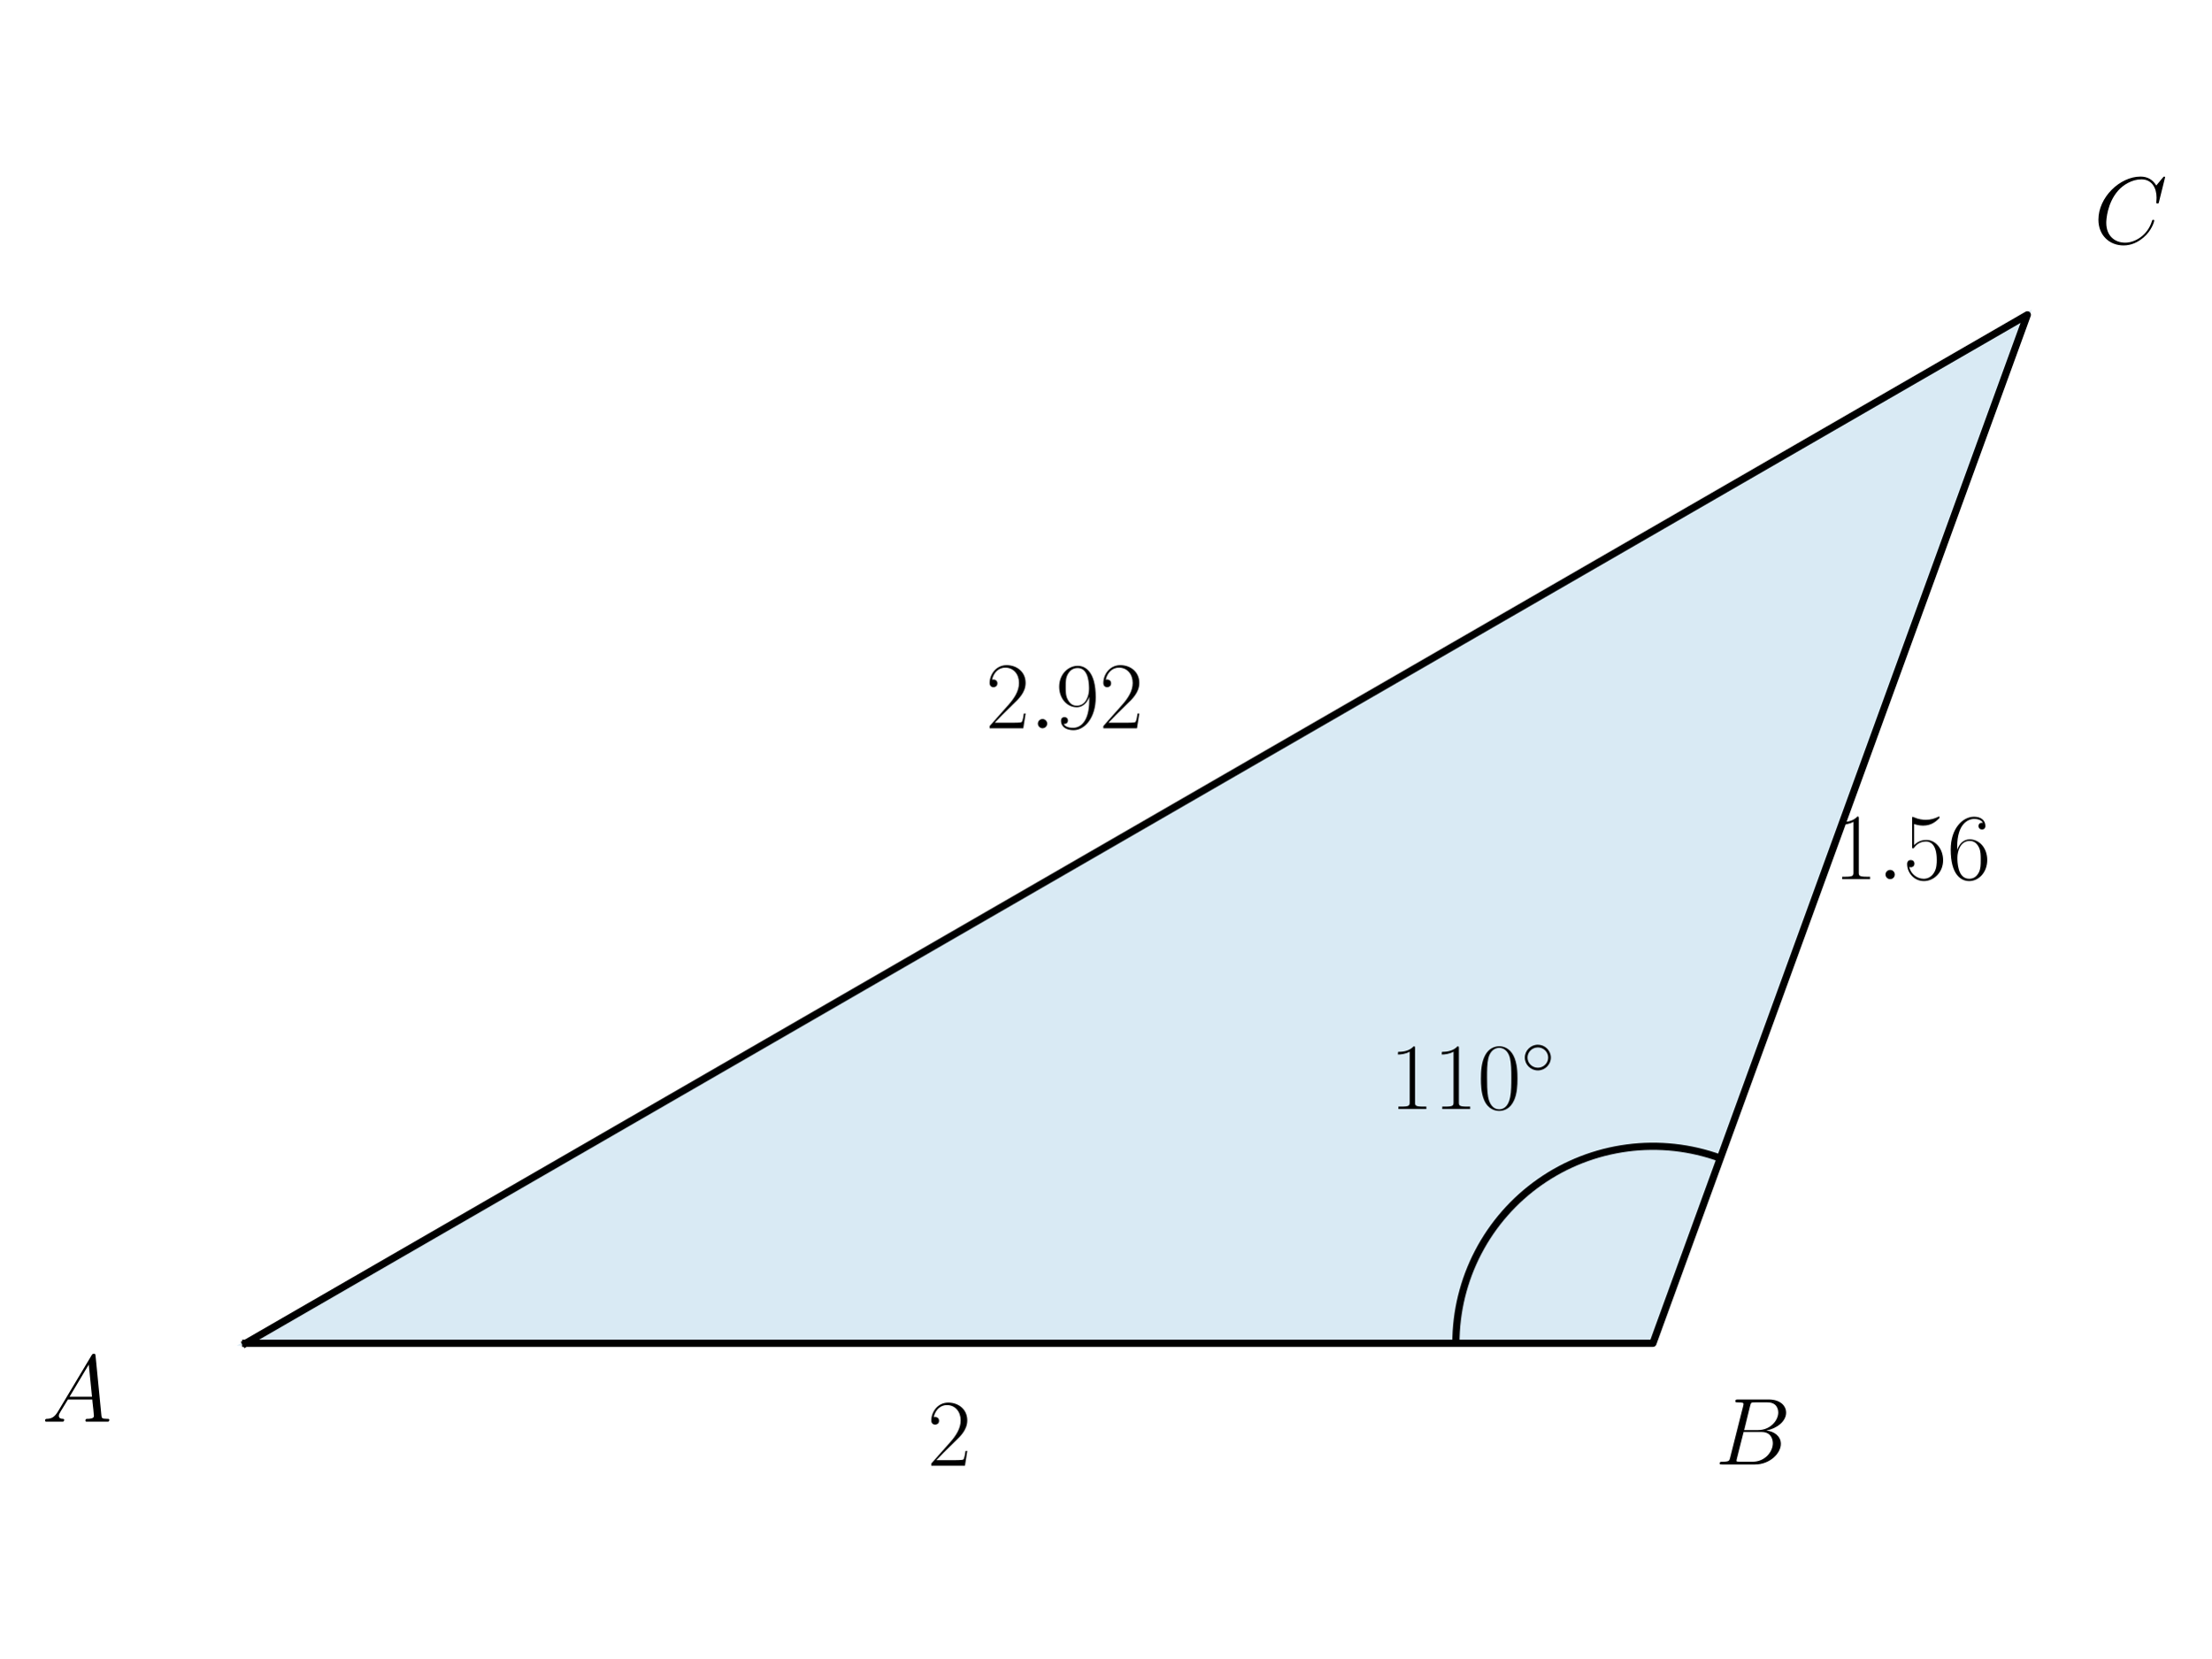
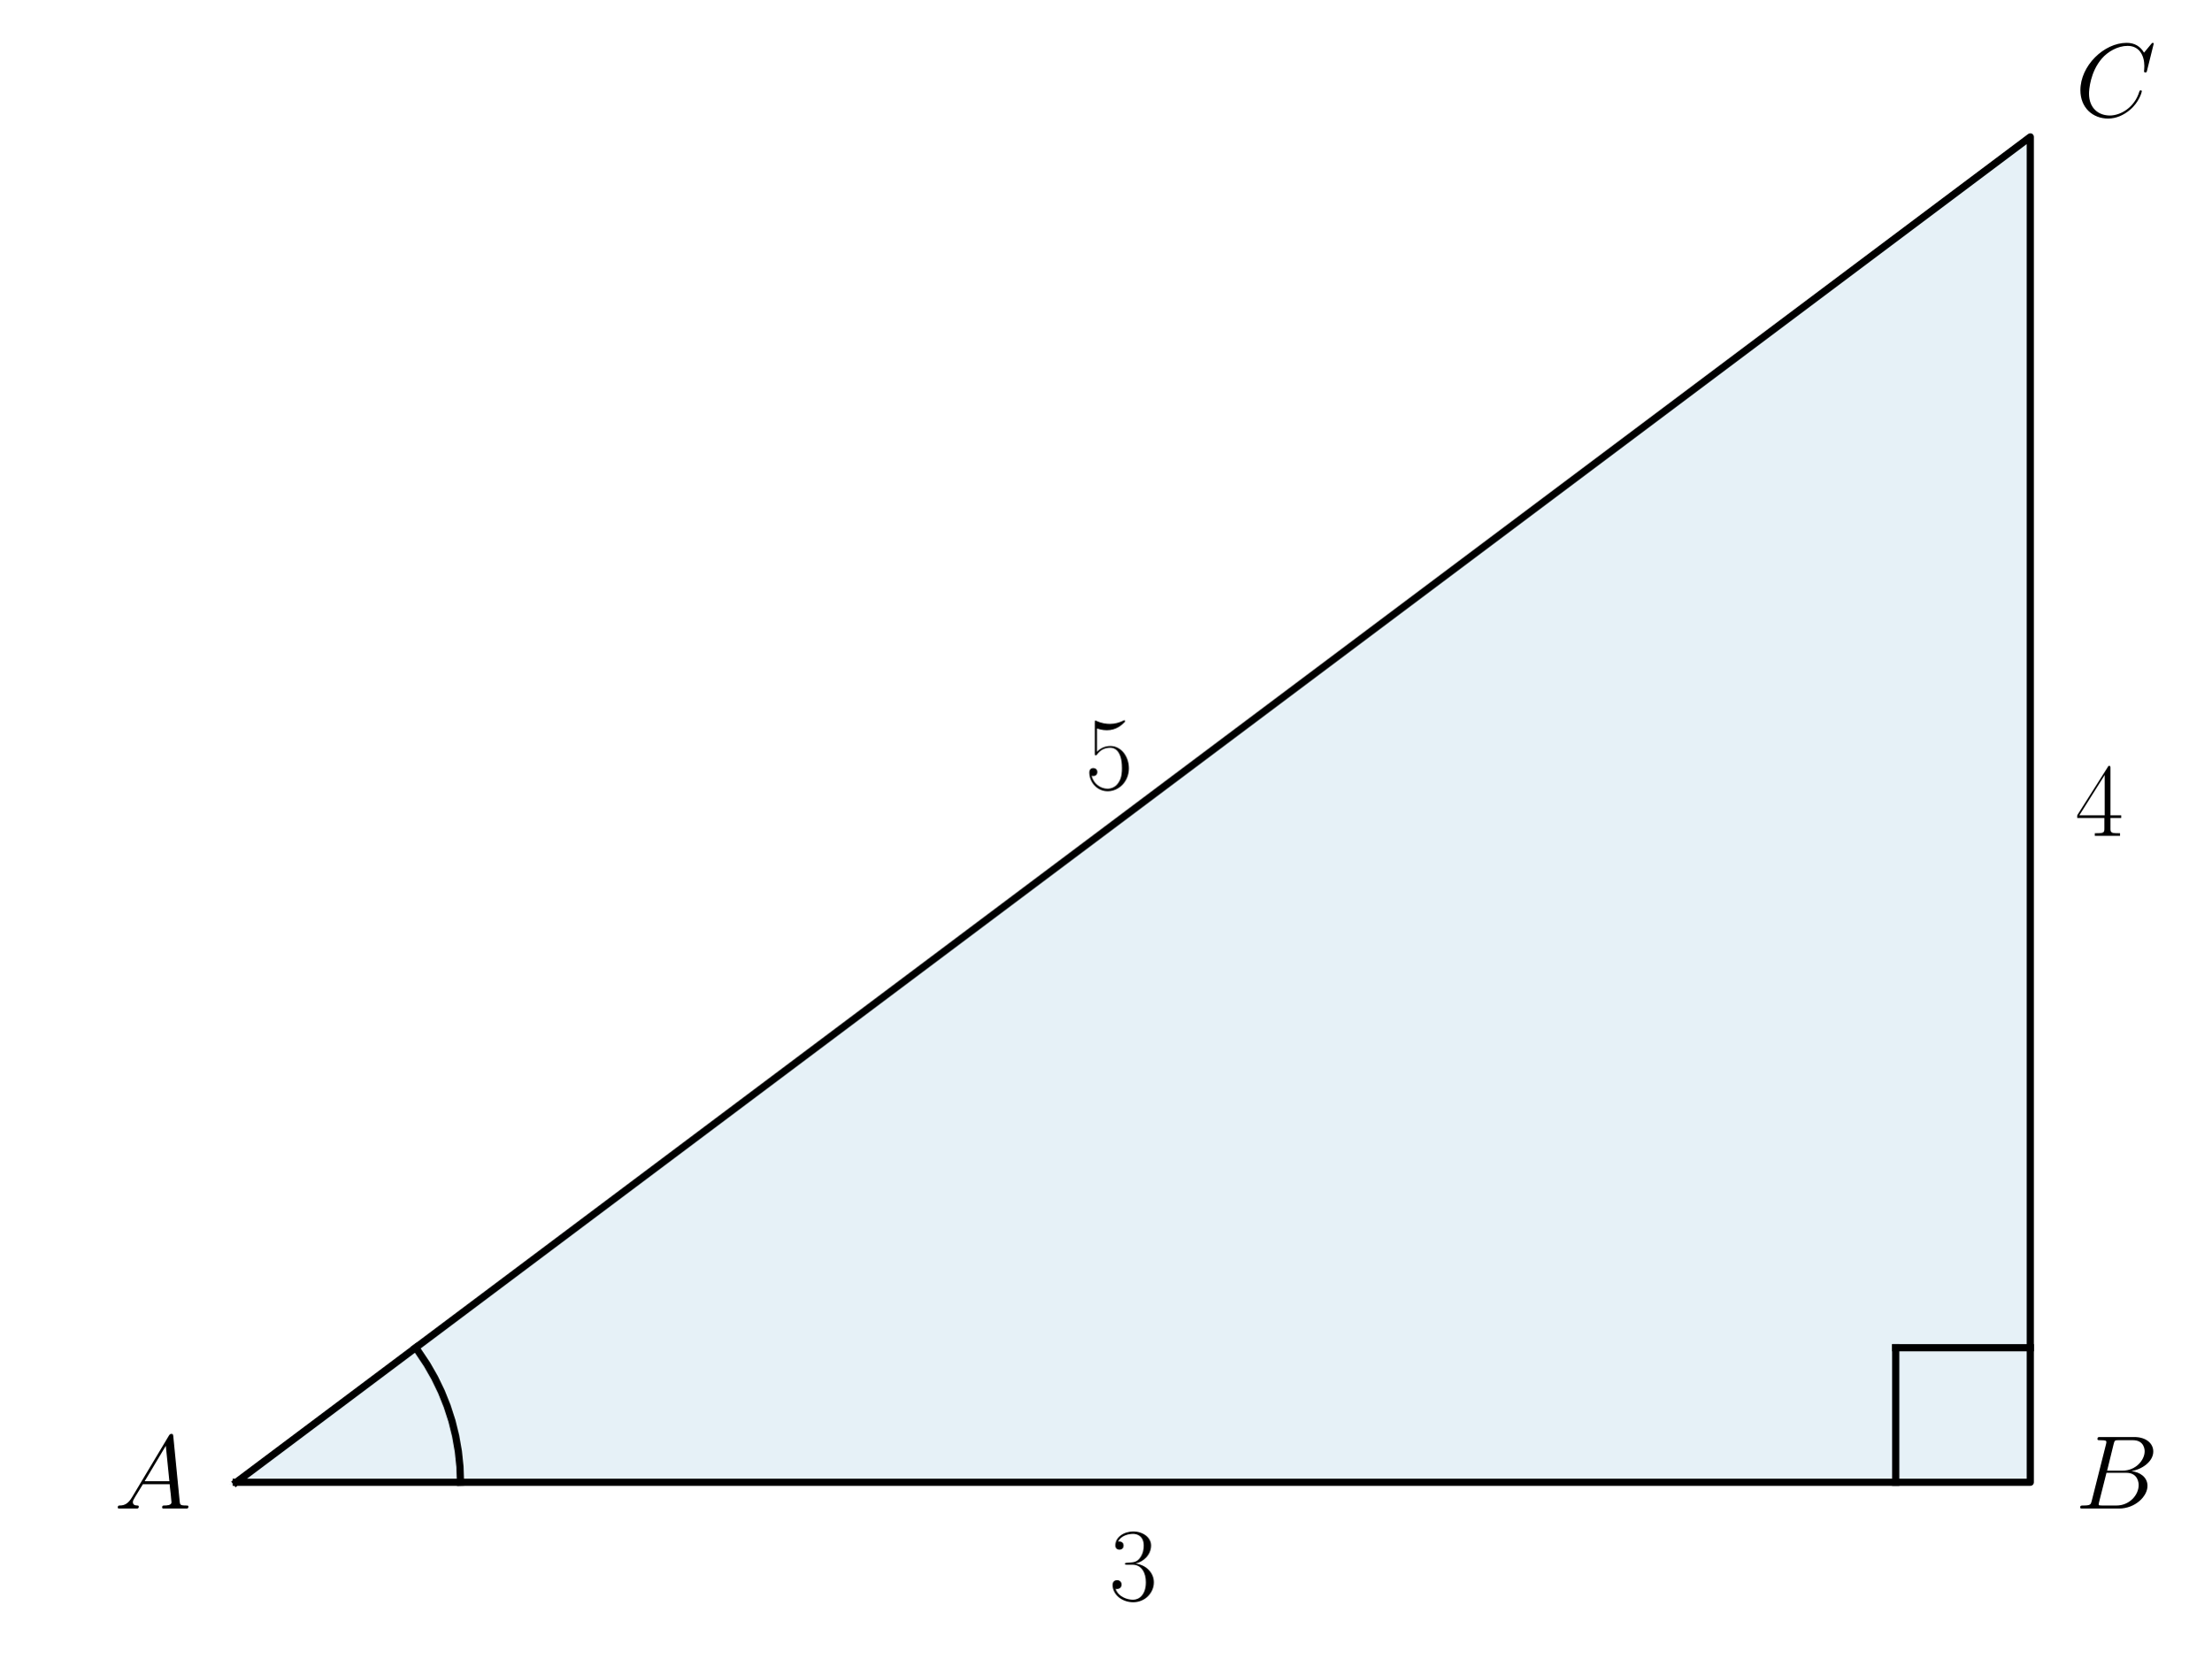
<svg xmlns="http://www.w3.org/2000/svg" xmlns:xlink="http://www.w3.org/1999/xlink" width="460.8pt" height="345.6pt" viewBox="0 0 460.8 345.6" version="1.1">
  <defs>
    <style type="text/css">*{stroke-linejoin: round; stroke-linecap: butt}</style>
  </defs>
  <g id="figure_1">
    <g id="patch_1">
      <path d="M 0 345.6  L 460.8 345.6  L 460.8 0  L 0 0  L 0 345.6  z " style="fill: none" />
    </g>
    <g id="axes_1">
      <g id="patch_2">
-         <path d="M 51.196 279.988  L 344.478 279.988  L 422.505 65.612  z " clip-path="url(#p0d5c45aab9)" style="fill: #0072b2; opacity: 0.15; stroke: #0072b2; stroke-linejoin: miter" />
-       </g>
-       <g id="patch_3">
-         <path d="M 358.523 241.4  C 352.32 239.142 345.663 238.413 339.119 239.275  C 332.574 240.137 326.332 242.564 320.925 246.35  C 315.518 250.136 311.102 255.171 308.054 261.026  C 305.006 266.882 303.414 273.387 303.414 279.988  " clip-path="url(#p0d5c45aab9)" style="fill: none; stroke: #000000; stroke-width: 1.5; stroke-linejoin: miter" />
+         <path d="M 49.225 308.952  L 423.118 308.952  L 423.118 28.532  z " clip-path="url(#pa8c63f2a25)" style="fill: #0072b2; opacity: 0.1; stroke: #0072b2; stroke-linejoin: miter" />
      </g>
      <g id="line2d_1">
-         <path d="M 51.196 279.988  L 344.478 279.988  L 422.505 65.612  L 51.196 279.988  " clip-path="url(#p0d5c45aab9)" style="fill: none; stroke: #000000; stroke-width: 1.5; stroke-linecap: square" />
+         <path d="M 49.225 308.952  L 423.118 308.952  L 423.118 28.532  L 49.225 308.952  " clip-path="url(#pa8c63f2a25)" style="fill: none; stroke: #000000; stroke-width: 1.5; stroke-linecap: square" />
+       </g>
+       <g id="line2d_2">
+         <path d="M 95.961 308.952  L 95.85 305.72  L 95.515 302.505  L 94.958 299.32  L 94.183 296.181  L 93.192 293.103  L 91.991 290.101  L 90.586 287.189  L 88.982 284.382  L 87.188 281.692  L 86.614 280.91  L 86.614 280.91  " clip-path="url(#pa8c63f2a25)" style="fill: none; stroke: #000000; stroke-width: 1.5; stroke-linecap: square" />
+       </g>
+       <g id="line2d_3">
+         <path d="M 423.118 280.91  L 395.076 280.91  " clip-path="url(#pa8c63f2a25)" style="fill: none; stroke: #000000; stroke-width: 1.5; stroke-linecap: square" />
+       </g>
+       <g id="line2d_4">
+         <path d="M 395.076 308.952  L 395.076 280.91  " clip-path="url(#pa8c63f2a25)" style="fill: none; stroke: #000000; stroke-width: 1.5; stroke-linecap: square" />
      </g>
      <g id="text_1">
-         <g transform="translate(8.713762 296.3128) scale(0.2 -0.2)">
+         <g transform="translate(23.78929 314.4305) scale(0.22 -0.22)">
          <defs>
            <path id="CMMI12-41" d="M 1088 691  C 864 314 646 186 339 186  C 269 180 218 180 218 58  C 218 24 250 0 294 0  C 410 0 698 0 813 0  C 998 0 1203 0 1382 0  C 1421 0 1498 0 1498 122  C 1498 180 1446 186 1408 186  C 1261 186 1139 236 1139 388  C 1139 476 1178 546 1261 685  L 1747 1479  L 3379 1479  C 3386 1423 3386 1373 3392 1316  C 3411 1152 3488 495 3488 376  C 3488 186 3162 186 3059 186  C 2989 186 2918 186 2918 70  C 2918 0 2976 0 3014 0  C 3123 0 3251 0 3360 0  L 3725 0  C 4115 0 4397 0 4403 0  C 4448 0 4518 0 4518 122  C 4518 186 4461 186 4365 186  C 4013 186 4006 244 3987 434  L 3597 4404  C 3584 4531 3558 4544 3488 4544  C 3424 4544 3386 4531 3328 4435  L 1088 691  z M 1856 1664  L 3142 3819  L 3360 1664  L 1856 1664  z " transform="scale(0.015625)" />
          </defs>
          <use xlink:href="#CMMI12-41" transform="scale(0.996264)" />
        </g>
      </g>
      <g id="text_2">
-         <g transform="translate(289.599 231.1481) scale(0.2 -0.2)">
-           <defs>
-             <path id="CMR17-31" d="M 1702 4058  C 1702 4192 1696 4192 1606 4192  C 1357 3916 979 3827 621 3827  C 602 3827 570 3827 563 3808  C 557 3795 557 3782 557 3648  C 755 3648 1088 3686 1344 3839  L 1344 461  C 1344 236 1331 160 781 160  L 589 160  L 589 0  C 896 0 1216 0 1523 0  C 1830 0 2150 0 2458 0  L 2458 160  L 2266 160  C 1715 160 1702 230 1702 458  L 1702 4058  z " transform="scale(0.015625)" />
-             <path id="CMR17-30" d="M 2688 2025  C 2688 2416 2682 3080 2413 3591  C 2176 4039 1798 4198 1466 4198  C 1158 4198 768 4058 525 3597  C 269 3118 243 2524 243 2025  C 243 1661 250 1106 448 619  C 723 -39 1216 -128 1466 -128  C 1760 -128 2208 -7 2470 600  C 2662 1042 2688 1559 2688 2025  z M 1466 -26  C 1056 -26 813 325 723 812  C 653 1188 653 1738 653 2096  C 653 2588 653 2997 736 3387  C 858 3929 1216 4096 1466 4096  C 1728 4096 2067 3923 2189 3400  C 2272 3036 2278 2607 2278 2096  C 2278 1680 2278 1169 2202 792  C 2067 95 1690 -26 1466 -26  z " transform="scale(0.015625)" />
-             <path id="CMSY10-e" d="M 2842 1600  C 2842 2277 2272 2828 1600 2828  C 909 2828 352 2264 352 1600  C 352 930 909 372 1600 372  C 2272 372 2842 923 2842 1600  z M 1600 628  C 1043 628 608 1070 608 1600  C 608 2130 1050 2572 1600 2572  C 2131 2572 2586 2142 2586 1600  C 2586 1058 2131 628 1600 628  z " transform="scale(0.015625)" />
-           </defs>
-           <use xlink:href="#CMR17-31" transform="scale(0.996264)" />
-           <use xlink:href="#CMR17-31" transform="translate(45.69048 0) scale(0.996264)" />
-           <use xlink:href="#CMR17-30" transform="translate(91.38095 0) scale(0.996264)" />
-           <use xlink:href="#CMSY10-e" transform="translate(137.0714 36.15364) scale(0.697382)" />
-         </g>
-       </g>
-       <g id="text_3">
-         <g transform="translate(357.435 305.2523) scale(0.2 -0.2)">
+         <g transform="translate(432.4653 314.4305) scale(0.22 -0.22)">
          <defs>
            <path id="CMMI12-42" d="M 2342 3921  C 2400 4160 2426 4160 2675 4160  L 3507 4160  C 4230 4160 4230 3544 4230 3485  C 4230 2966 3712 2304 2867 2304  L 1946 2304  L 2342 3921  z M 3424 2275  C 4122 2402 4755 2886 4755 3473  C 4755 3970 4314 4352 3590 4352  L 1536 4352  C 1414 4352 1357 4352 1357 4226  C 1357 4160 1414 4160 1510 4160  C 1901 4160 1901 4112 1901 4044  C 1901 4032 1901 3993 1875 3897  L 1011 472  C 954 249 941 185 493 185  C 371 185 307 185 307 70  C 307 0 346 0 474 0  L 2669 0  C 3648 0 4403 739 4403 1383  C 4403 1906 3942 2224 3424 2275  z M 2515 185  L 1651 185  C 1562 185 1549 185 1510 192  C 1440 198 1434 211 1434 261  C 1434 305 1446 343 1459 399  L 1907 2176  L 3110 2176  C 3866 2176 3866 1483 3866 1433  C 3866 828 3309 185 2515 185  z " transform="scale(0.015625)" />
          </defs>
          <use xlink:href="#CMMI12-42" transform="scale(0.996264)" />
        </g>
      </g>
-       <g id="text_4">
-         <g transform="translate(436.3219 50.74931) scale(0.2 -0.2)">
+       <g id="text_3">
+         <g transform="translate(432.4653 24.26868) scale(0.22 -0.22)">
          <defs>
            <path id="CMMI12-43" d="M 4781 4423  C 4781 4480 4736 4480 4723 4480  C 4710 4480 4685 4480 4634 4416  L 4192 3882  C 3968 4264 3616 4480 3136 4480  C 1754 4480 320 3088 320 1595  C 320 533 1069 -128 2003 -128  C 2515 -128 2963 88 3334 400  C 3891 863 4058 1481 4058 1531  C 4058 1588 4006 1588 3987 1588  C 3930 1588 3923 1550 3910 1524  C 3616 534 2752 57 2112 57  C 1434 57 845 489 845 1391  C 845 1595 909 2700 1632 3532  C 1984 3939 2586 4295 3194 4295  C 3898 4295 4211 3717 4211 3068  C 4211 2903 4192 2764 4192 2738  C 4192 2681 4256 2681 4275 2681  C 4346 2681 4352 2687 4378 2801  L 4781 4423  z " transform="scale(0.015625)" />
          </defs>
          <use xlink:href="#CMMI12-43" transform="scale(0.996264)" />
        </g>
      </g>
+       <g id="text_4">
+         <g transform="translate(231.1454 333.5198) scale(0.22 -0.22)">
+           <defs>
+             <path id="CMR17-33" d="M 1414 2157  C 1984 2157 2234 1662 2234 1090  C 2234 320 1824 25 1453 25  C 1114 25 563 194 390 693  C 422 680 454 680 486 680  C 640 680 755 782 755 948  C 755 1133 614 1216 486 1216  C 378 1216 211 1165 211 926  C 211 335 787 -128 1466 -128  C 2176 -128 2720 430 2720 1085  C 2720 1707 2208 2157 1600 2227  C 2086 2328 2554 2756 2554 3329  C 2554 3820 2048 4179 1472 4179  C 890 4179 378 3829 378 3329  C 378 3110 544 3072 627 3072  C 762 3072 877 3155 877 3321  C 877 3486 762 3569 627 3569  C 602 3569 570 3569 544 3557  C 730 3959 1235 4032 1459 4032  C 1683 4032 2106 3925 2106 3320  C 2106 3143 2080 2828 1862 2550  C 1670 2304 1453 2304 1242 2284  C 1210 2284 1062 2269 1037 2269  C 992 2263 966 2257 966 2208  C 966 2163 973 2157 1101 2157  L 1414 2157  z " transform="scale(0.015625)" />
+           </defs>
+           <use xlink:href="#CMR17-33" transform="scale(0.996264)" />
+         </g>
+       </g>
      <g id="text_5">
-         <g transform="translate(193.2681 305.4981) scale(0.2 -0.2)">
+         <g transform="translate(226.1194 164.4786) scale(0.22 -0.22)">
          <defs>
-             <path id="CMR17-32" d="M 2669 989  L 2554 989  C 2490 536 2438 459 2413 420  C 2381 369 1920 369 1830 369  L 602 369  C 832 619 1280 1072 1824 1597  C 2214 1967 2669 2402 2669 3035  C 2669 3790 2067 4224 1395 4224  C 691 4224 262 3604 262 3030  C 262 2780 448 2748 525 2748  C 589 2748 781 2787 781 3010  C 781 3207 614 3264 525 3264  C 486 3264 448 3258 422 3245  C 544 3790 915 4058 1306 4058  C 1862 4058 2227 3617 2227 3035  C 2227 2479 1901 2000 1536 1584  L 262 146  L 262 0  L 2515 0  L 2669 989  z " transform="scale(0.015625)" />
+             <path id="CMR17-35" d="M 730 3692  C 794 3666 1056 3584 1325 3584  C 1920 3584 2246 3911 2432 4100  C 2432 4157 2432 4192 2394 4192  C 2387 4192 2374 4192 2323 4163  C 2099 4058 1837 3973 1517 3973  C 1325 3973 1037 3999 723 4139  C 653 4171 640 4171 634 4171  C 602 4171 595 4164 595 4037  L 595 2203  C 595 2089 595 2057 659 2057  C 691 2057 704 2070 736 2114  C 941 2401 1222 2522 1542 2522  C 1766 2522 2246 2382 2246 1289  C 2246 1085 2246 715 2054 421  C 1894 159 1645 25 1370 25  C 947 25 518 320 403 814  C 429 807 480 795 506 795  C 589 795 749 840 749 1038  C 749 1210 627 1280 506 1280  C 358 1280 262 1190 262 1011  C 262 454 704 -128 1382 -128  C 2042 -128 2669 440 2669 1264  C 2669 2030 2170 2624 1549 2624  C 1222 2624 947 2503 730 2274  L 730 3692  z " transform="scale(0.015625)" />
          </defs>
-           <use xlink:href="#CMR17-32" transform="scale(0.996264)" />
+           <use xlink:href="#CMR17-35" transform="scale(0.996264)" />
        </g>
      </g>
      <g id="text_6">
-         <g transform="translate(382.081 183.2425) scale(0.2 -0.2)">
+         <g transform="translate(432.4653 174.2206) scale(0.22 -0.22)">
          <defs>
-             <path id="CMMI12-3a" d="M 1178 307  C 1178 492 1024 619 870 619  C 685 619 557 466 557 313  C 557 128 710 0 864 0  C 1050 0 1178 153 1178 307  z " transform="scale(0.015625)" />
-             <path id="CMR17-35" d="M 730 3692  C 794 3666 1056 3584 1325 3584  C 1920 3584 2246 3911 2432 4100  C 2432 4157 2432 4192 2394 4192  C 2387 4192 2374 4192 2323 4163  C 2099 4058 1837 3973 1517 3973  C 1325 3973 1037 3999 723 4139  C 653 4171 640 4171 634 4171  C 602 4171 595 4164 595 4037  L 595 2203  C 595 2089 595 2057 659 2057  C 691 2057 704 2070 736 2114  C 941 2401 1222 2522 1542 2522  C 1766 2522 2246 2382 2246 1289  C 2246 1085 2246 715 2054 421  C 1894 159 1645 25 1370 25  C 947 25 518 320 403 814  C 429 807 480 795 506 795  C 589 795 749 840 749 1038  C 749 1210 627 1280 506 1280  C 358 1280 262 1190 262 1011  C 262 454 704 -128 1382 -128  C 2042 -128 2669 440 2669 1264  C 2669 2030 2170 2624 1549 2624  C 1222 2624 947 2503 730 2274  L 730 3692  z " transform="scale(0.015625)" />
-             <path id="CMR17-36" d="M 678 2176  C 678 3690 1395 4032 1811 4032  C 1946 4032 2272 4009 2400 3776  C 2298 3776 2106 3776 2106 3553  C 2106 3381 2246 3323 2336 3323  C 2394 3323 2566 3348 2566 3560  C 2566 3954 2246 4179 1805 4179  C 1043 4179 243 3390 243 1984  C 243 253 966 -128 1478 -128  C 2099 -128 2688 427 2688 1283  C 2688 2081 2170 2662 1517 2662  C 1126 2662 838 2407 678 1960  L 678 2176  z M 1478 25  C 691 25 691 1200 691 1436  C 691 1896 909 2560 1504 2560  C 1613 2560 1926 2560 2138 2120  C 2253 1870 2253 1609 2253 1289  C 2253 944 2253 690 2118 434  C 1978 171 1773 25 1478 25  z " transform="scale(0.015625)" />
+             <path id="CMR17-34" d="M 2150 4122  C 2150 4256 2144 4256 2029 4256  L 128 1254  L 128 1088  L 1779 1088  L 1779 457  C 1779 224 1766 160 1318 160  L 1197 160  L 1197 0  C 1402 0 1747 0 1965 0  C 2182 0 2528 0 2733 0  L 2733 160  L 2611 160  C 2163 160 2150 224 2150 457  L 2150 1088  L 2803 1088  L 2803 1254  L 2150 1254  L 2150 4122  z M 1798 3703  L 1798 1254  L 256 1254  L 1798 3703  z " transform="scale(0.015625)" />
          </defs>
-           <use xlink:href="#CMR17-31" transform="scale(0.996264)" />
-           <use xlink:href="#CMMI12-3a" transform="translate(45.69048 0) scale(0.996264)" />
-           <use xlink:href="#CMR17-35" transform="translate(72.78765 0) scale(0.996264)" />
-           <use xlink:href="#CMR17-36" transform="translate(118.4781 0) scale(0.996264)" />
-         </g>
-       </g>
-       <g id="text_7">
-         <g transform="translate(205.4271 151.7891) scale(0.2 -0.2)">
-           <defs>
-             <path id="CMR17-39" d="M 2253 1864  C 2253 464 1670 31 1190 31  C 1043 31 685 31 538 294  C 704 268 826 357 826 518  C 826 692 685 749 595 749  C 538 749 365 723 365 506  C 365 71 742 -128 1203 -128  C 1939 -128 2688 674 2688 2073  C 2688 3817 1971 4179 1485 4179  C 851 4179 243 3628 243 2778  C 243 1991 762 1408 1414 1408  C 1952 1408 2189 1903 2253 2112  L 2253 1864  z M 1427 1510  C 1254 1510 1011 1542 813 1922  C 678 2169 678 2461 678 2771  C 678 3146 678 3405 858 3684  C 947 3817 1114 4032 1485 4032  C 2240 4032 2240 2885 2240 2632  C 2240 2182 2035 1510 1427 1510  z " transform="scale(0.015625)" />
-           </defs>
-           <use xlink:href="#CMR17-32" transform="scale(0.996264)" />
-           <use xlink:href="#CMMI12-3a" transform="translate(45.69048 0) scale(0.996264)" />
-           <use xlink:href="#CMR17-39" transform="translate(72.78765 0) scale(0.996264)" />
-           <use xlink:href="#CMR17-32" transform="translate(118.4781 0) scale(0.996264)" />
+           <use xlink:href="#CMR17-34" transform="scale(0.996264)" />
        </g>
      </g>
    </g>
  </g>
  <defs>
-     <clipPath id="p0d5c45aab9">
-       <rect x="32.63" y="10.8" width="408.44" height="324" />
+     <clipPath id="pa8c63f2a25">
+       <rect x="30.53" y="18.973" width="411.283" height="299.537" />
    </clipPath>
  </defs>
</svg>
